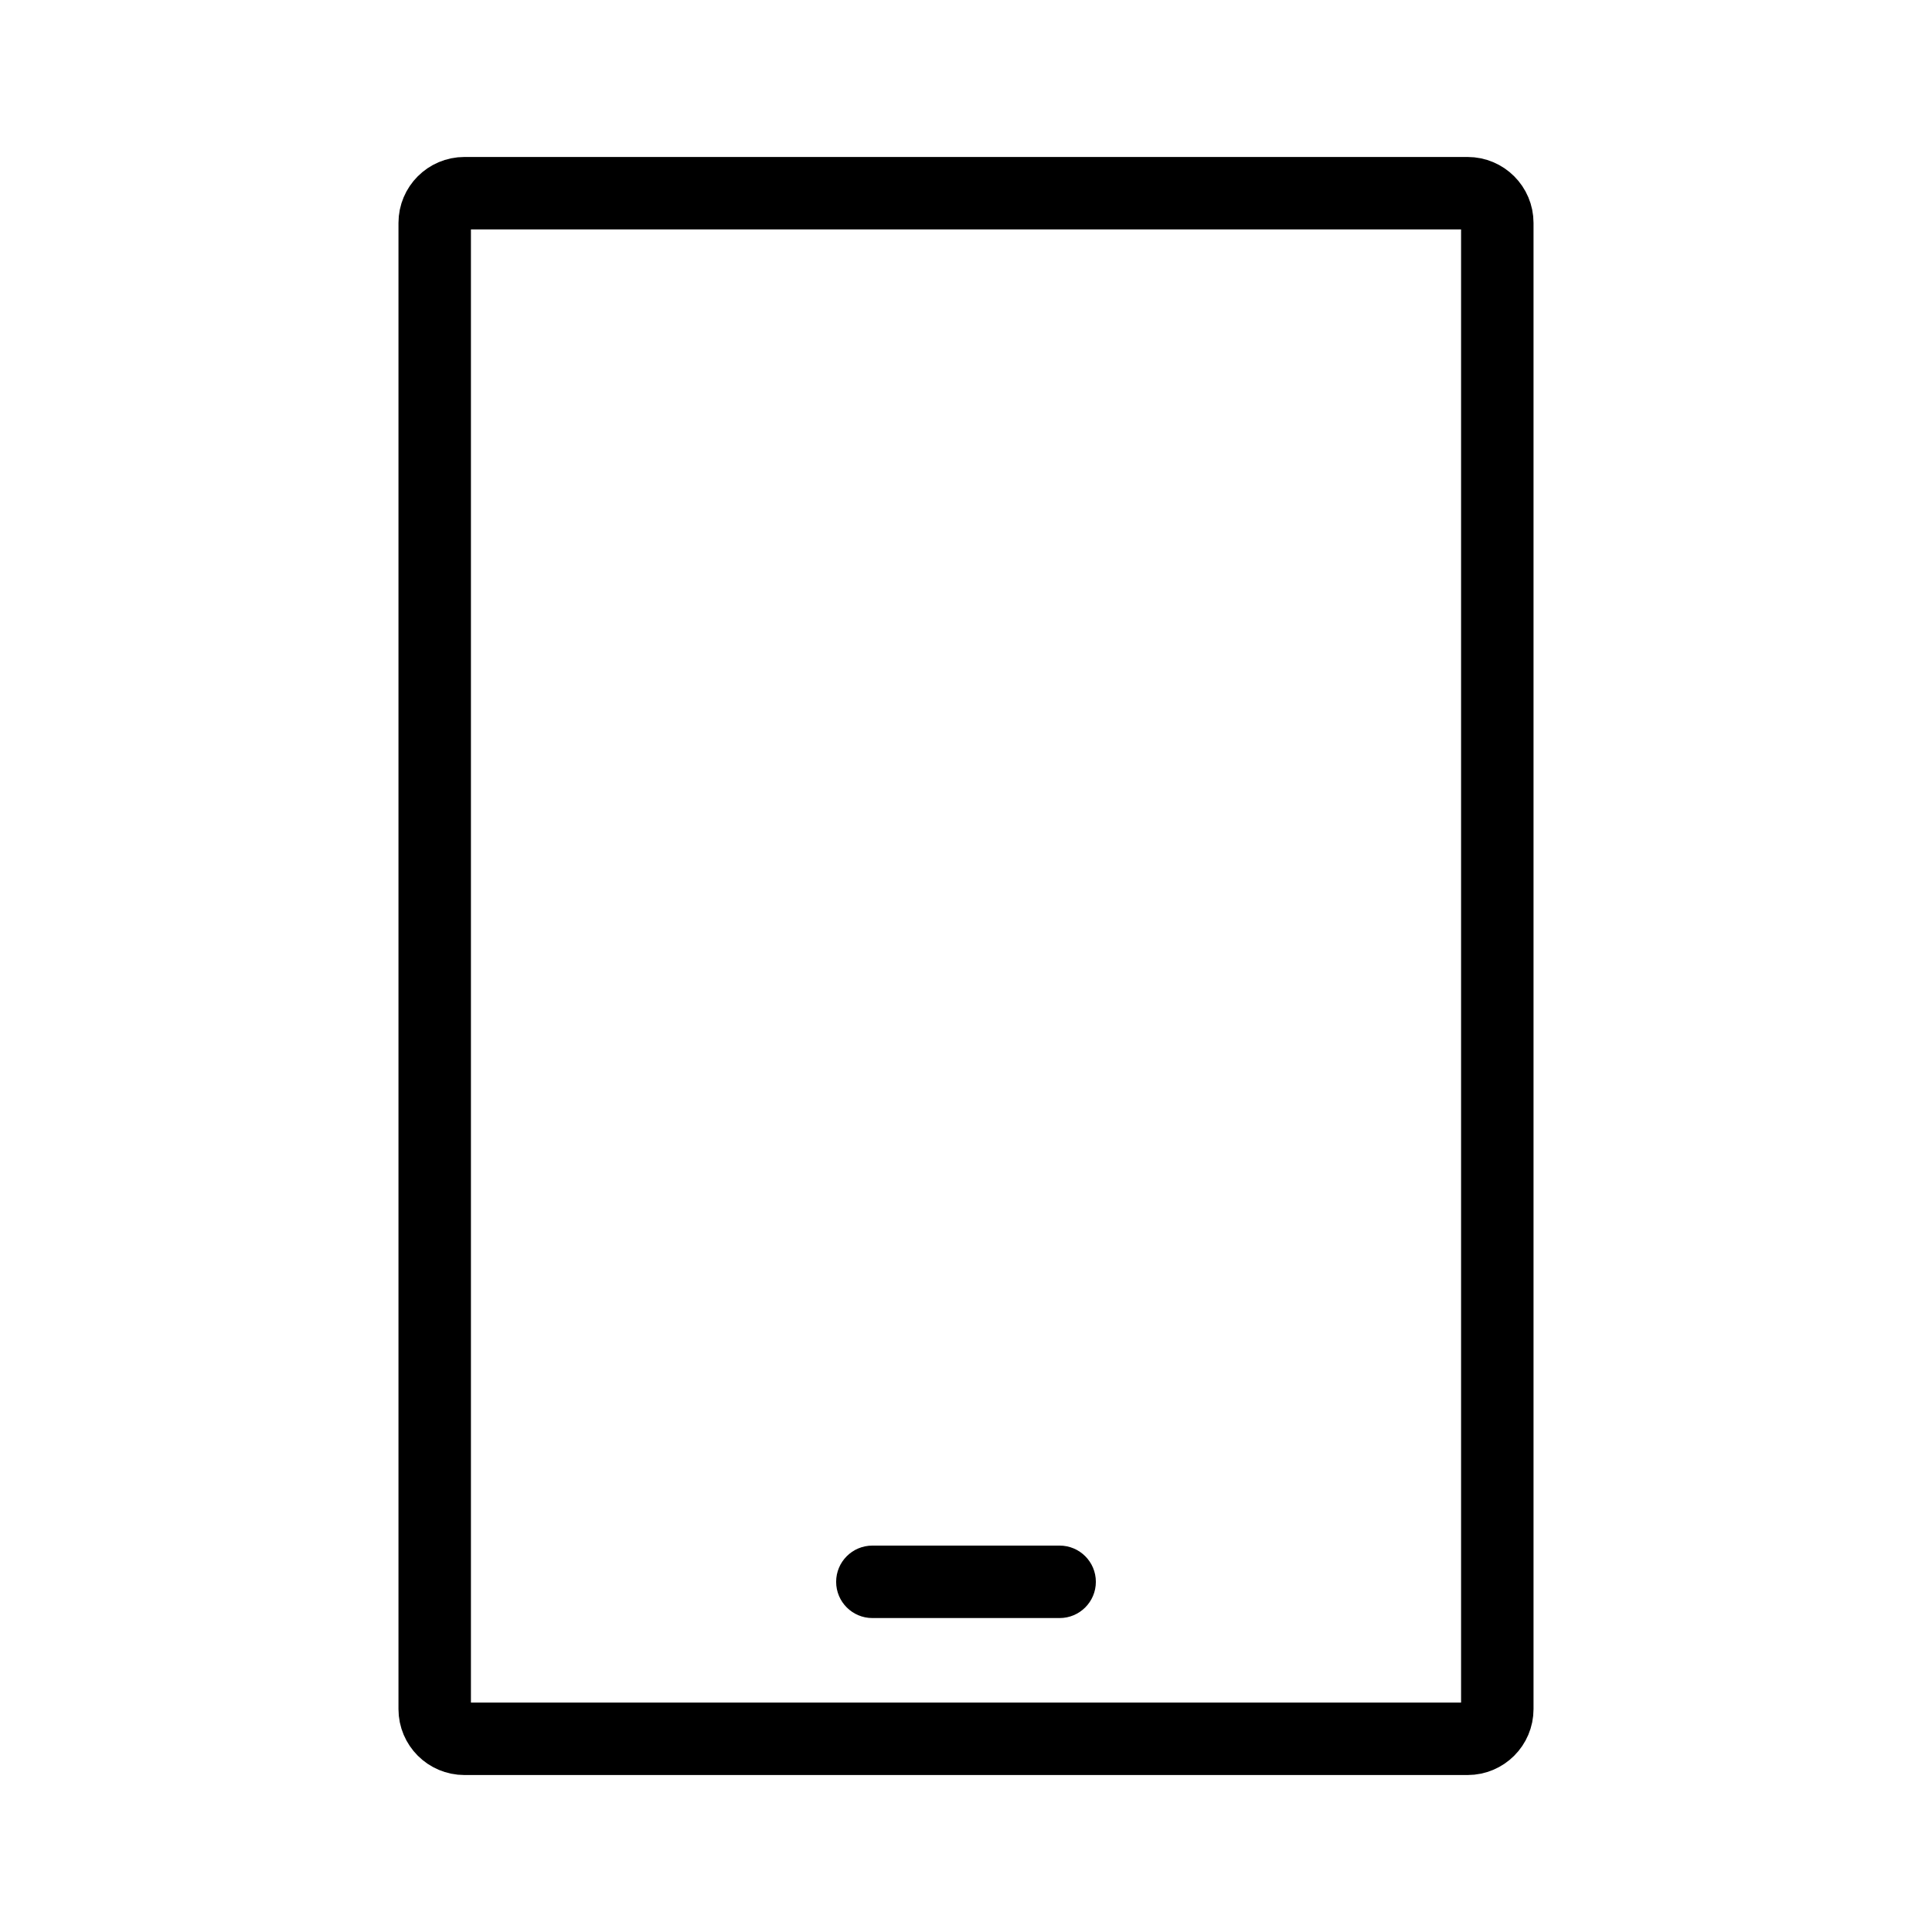
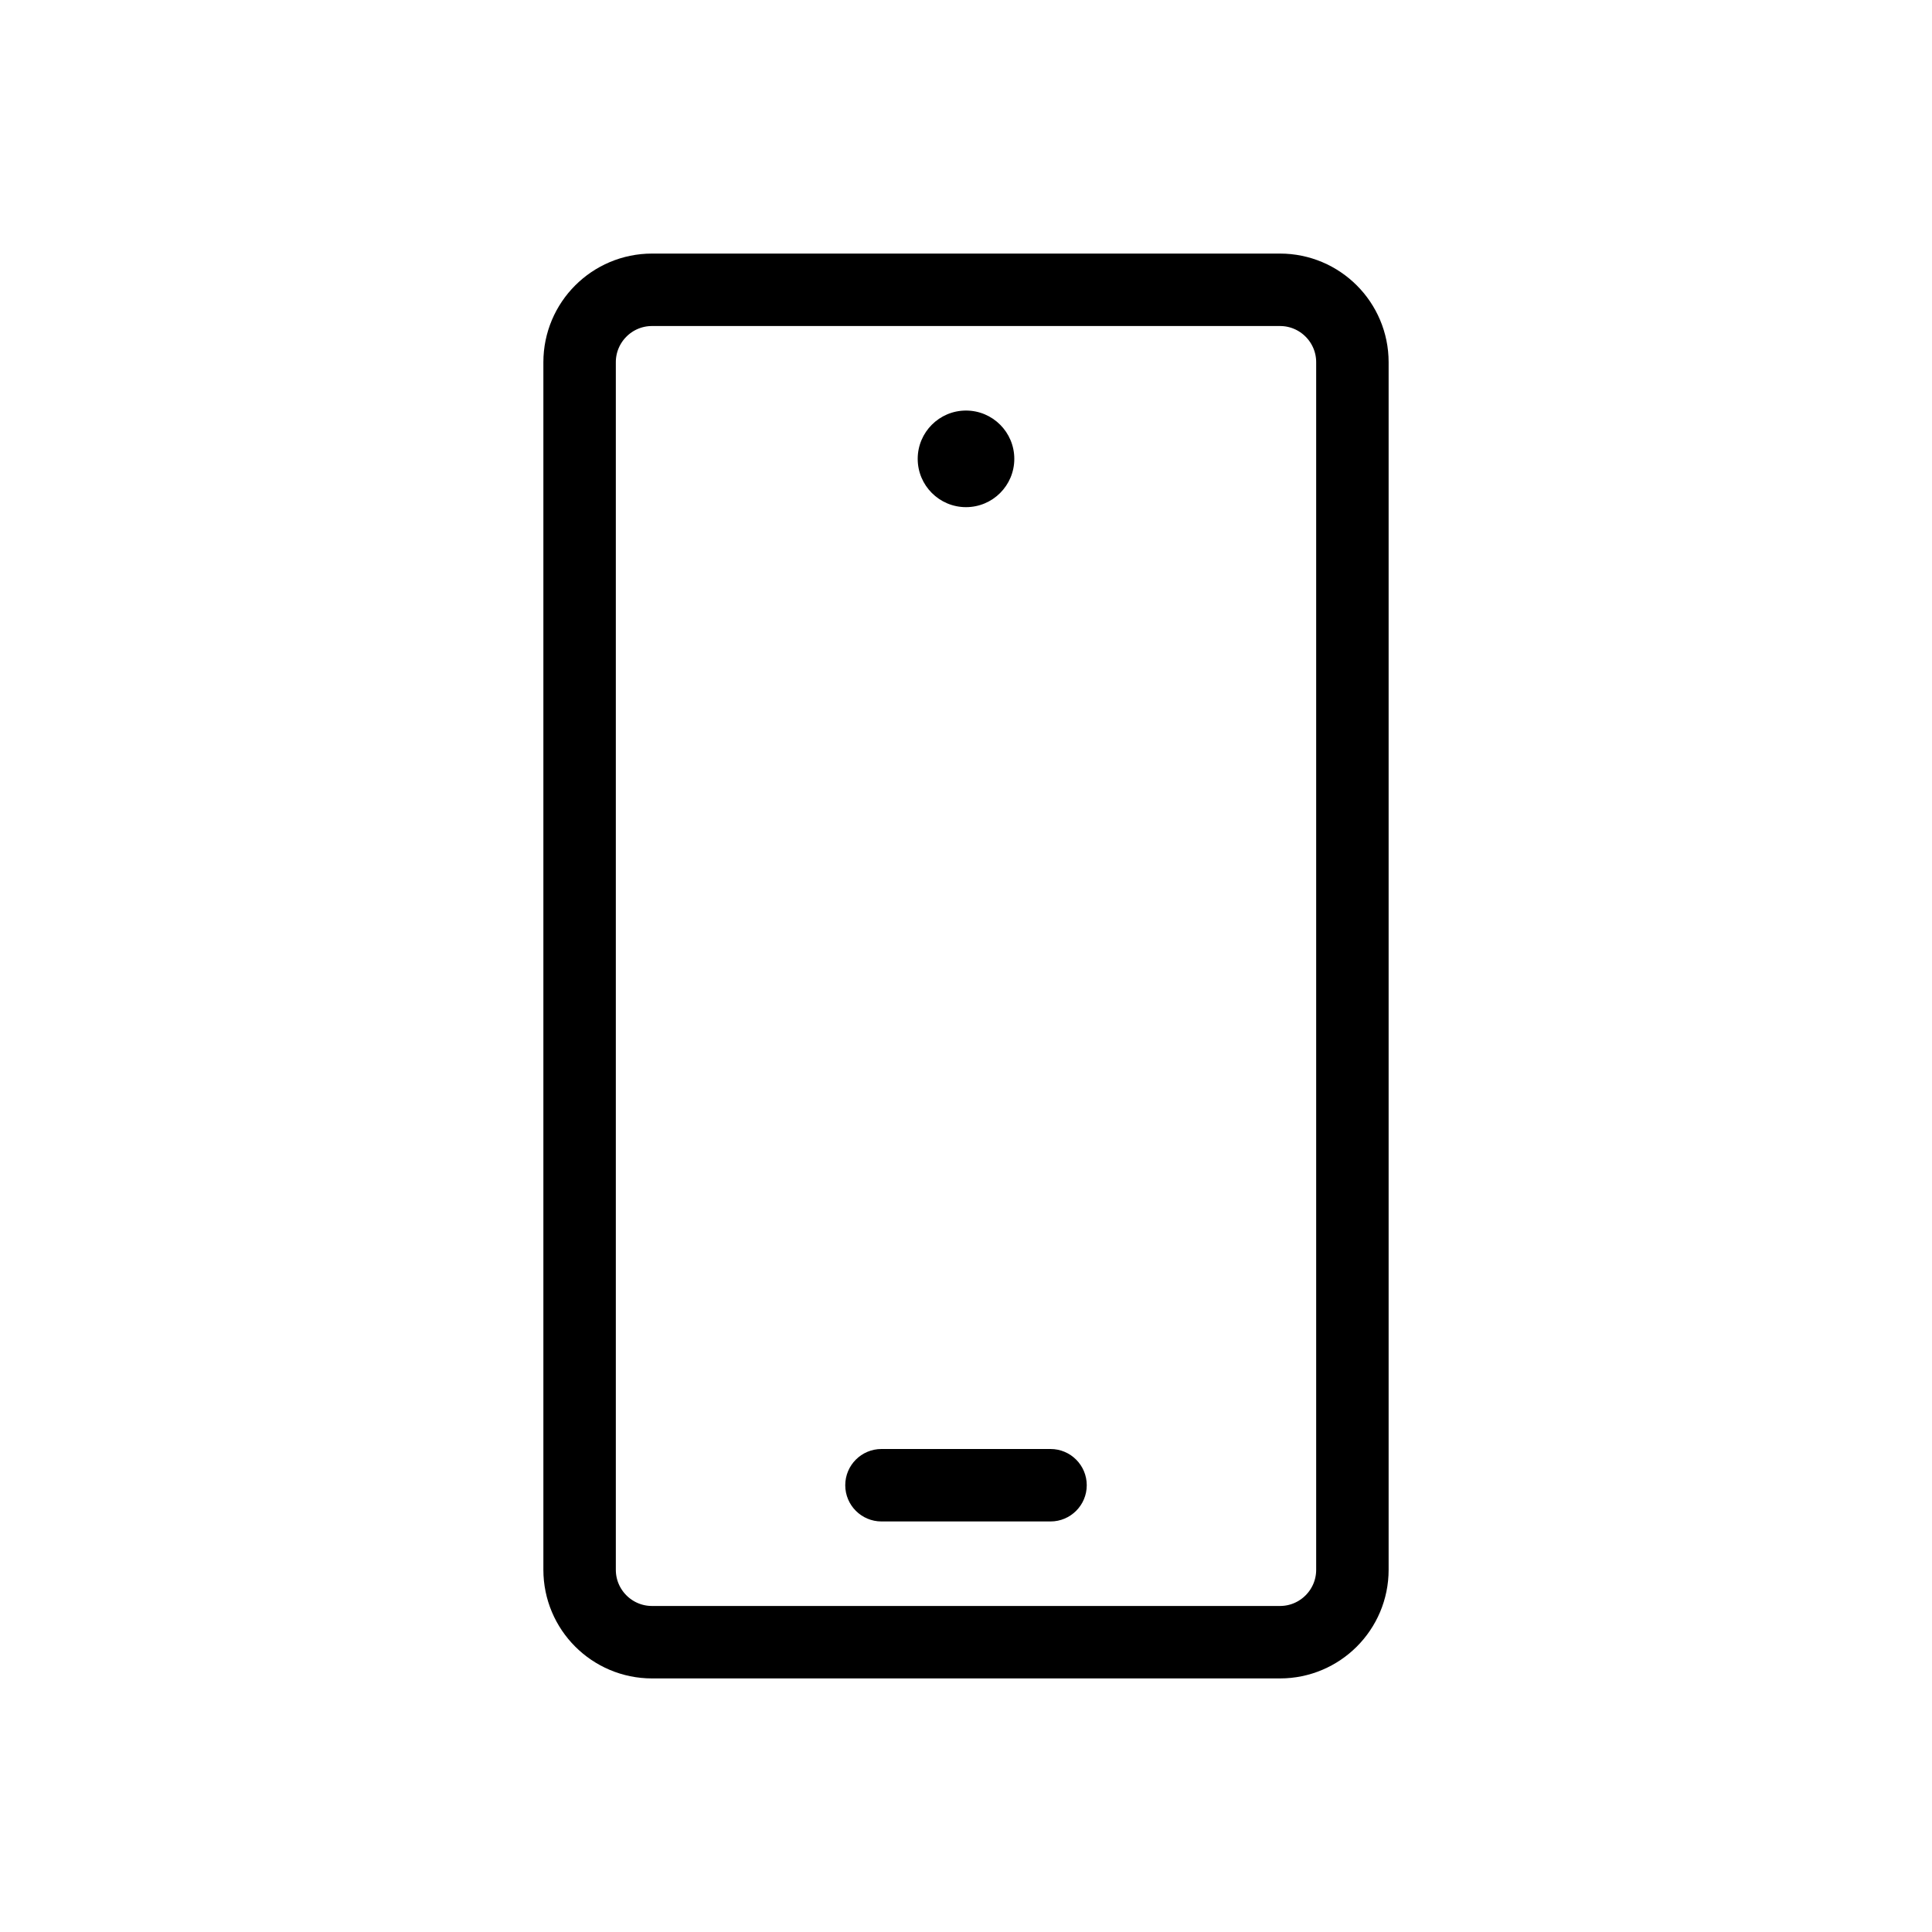
<svg xmlns="http://www.w3.org/2000/svg" width="80" height="80" viewBox="0 0 80 80">
-   <g fill="none" fill-rule="evenodd">
-     <g>
-       <g>
-         <g>
-           <g>
-             <g>
-               <g>
-                 <path d="M0 0H80V80H0z" transform="translate(-1263 -2945) translate(1127 2353) translate(0 56) translate(136 536)" />
-                 <g transform="translate(-1263 -2945) translate(1127 2353) translate(0 56) translate(136 536) translate(18 8)">
-                   <path stroke="#000" stroke-linecap="round" stroke-linejoin="round" stroke-width="3" d="M1.23 0h41.54C43.448 0 44 .551 44 1.23v61.54c0 .679-.551 1.23-1.23 1.23H1.23C.552 64 0 63.449 0 62.77V1.23C0 .552.551 0 1.23 0z" />
-                   <rect width="10.754" height="3" x="16.623" y="56" fill="#000" rx="1.5" />
-                 </g>
-               </g>
-             </g>
-           </g>
-         </g>
-       </g>
-     </g>
+   <g fill="none" fill-rule="evenodd" transform="translate(24 12)">
+     <path stroke="#000" stroke-linecap="round" stroke-linejoin="round" stroke-width="3" d="M3 0h26c1.657 0 3 1.343 3 3v50c0 1.657-1.343 3-3 3H3c-1.657 0-3-1.343-3-3V3c0-1.657 1.343-3 3-3z" />
+     <path fill="#000" fill-rule="nonzero" d="M16 5c-1.104 0-2 .896-2 2s.896 2 2 2 2-.896 2-2-.896-2-2-2z" />
+     <rect width="10" height="3" x="11" y="48" fill="#000" rx="1.5" />
  </g>
</svg>
